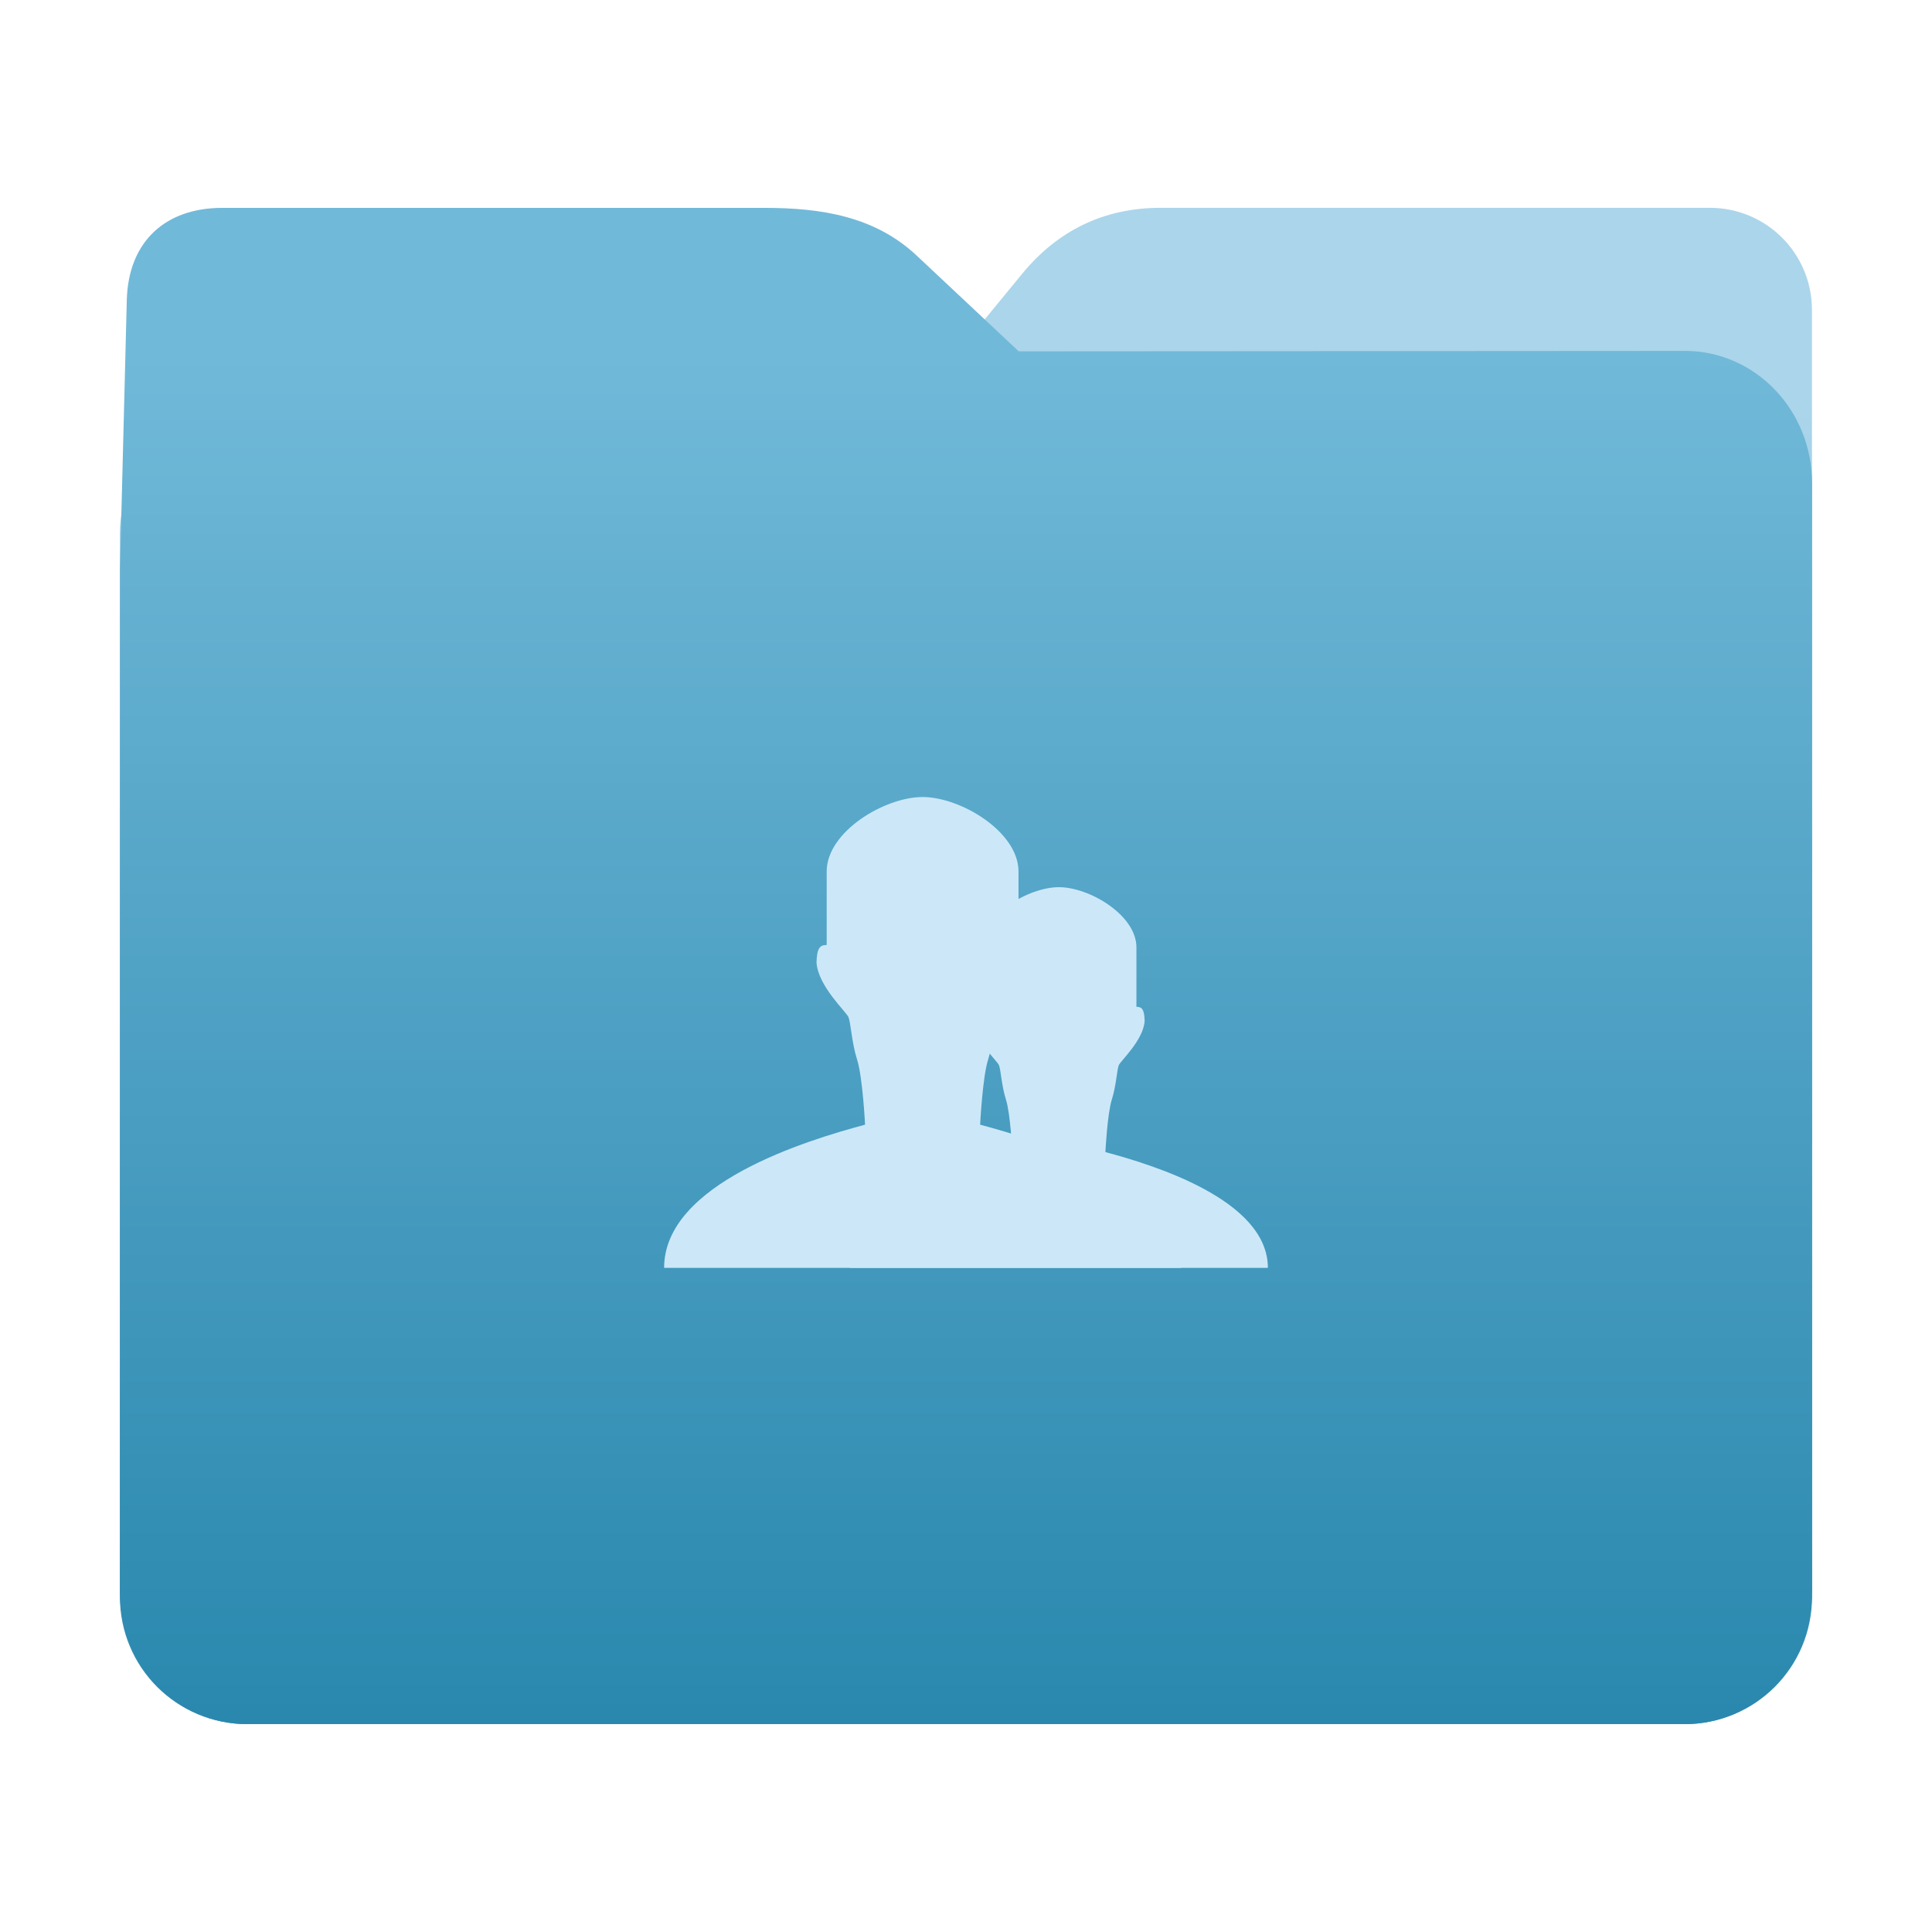
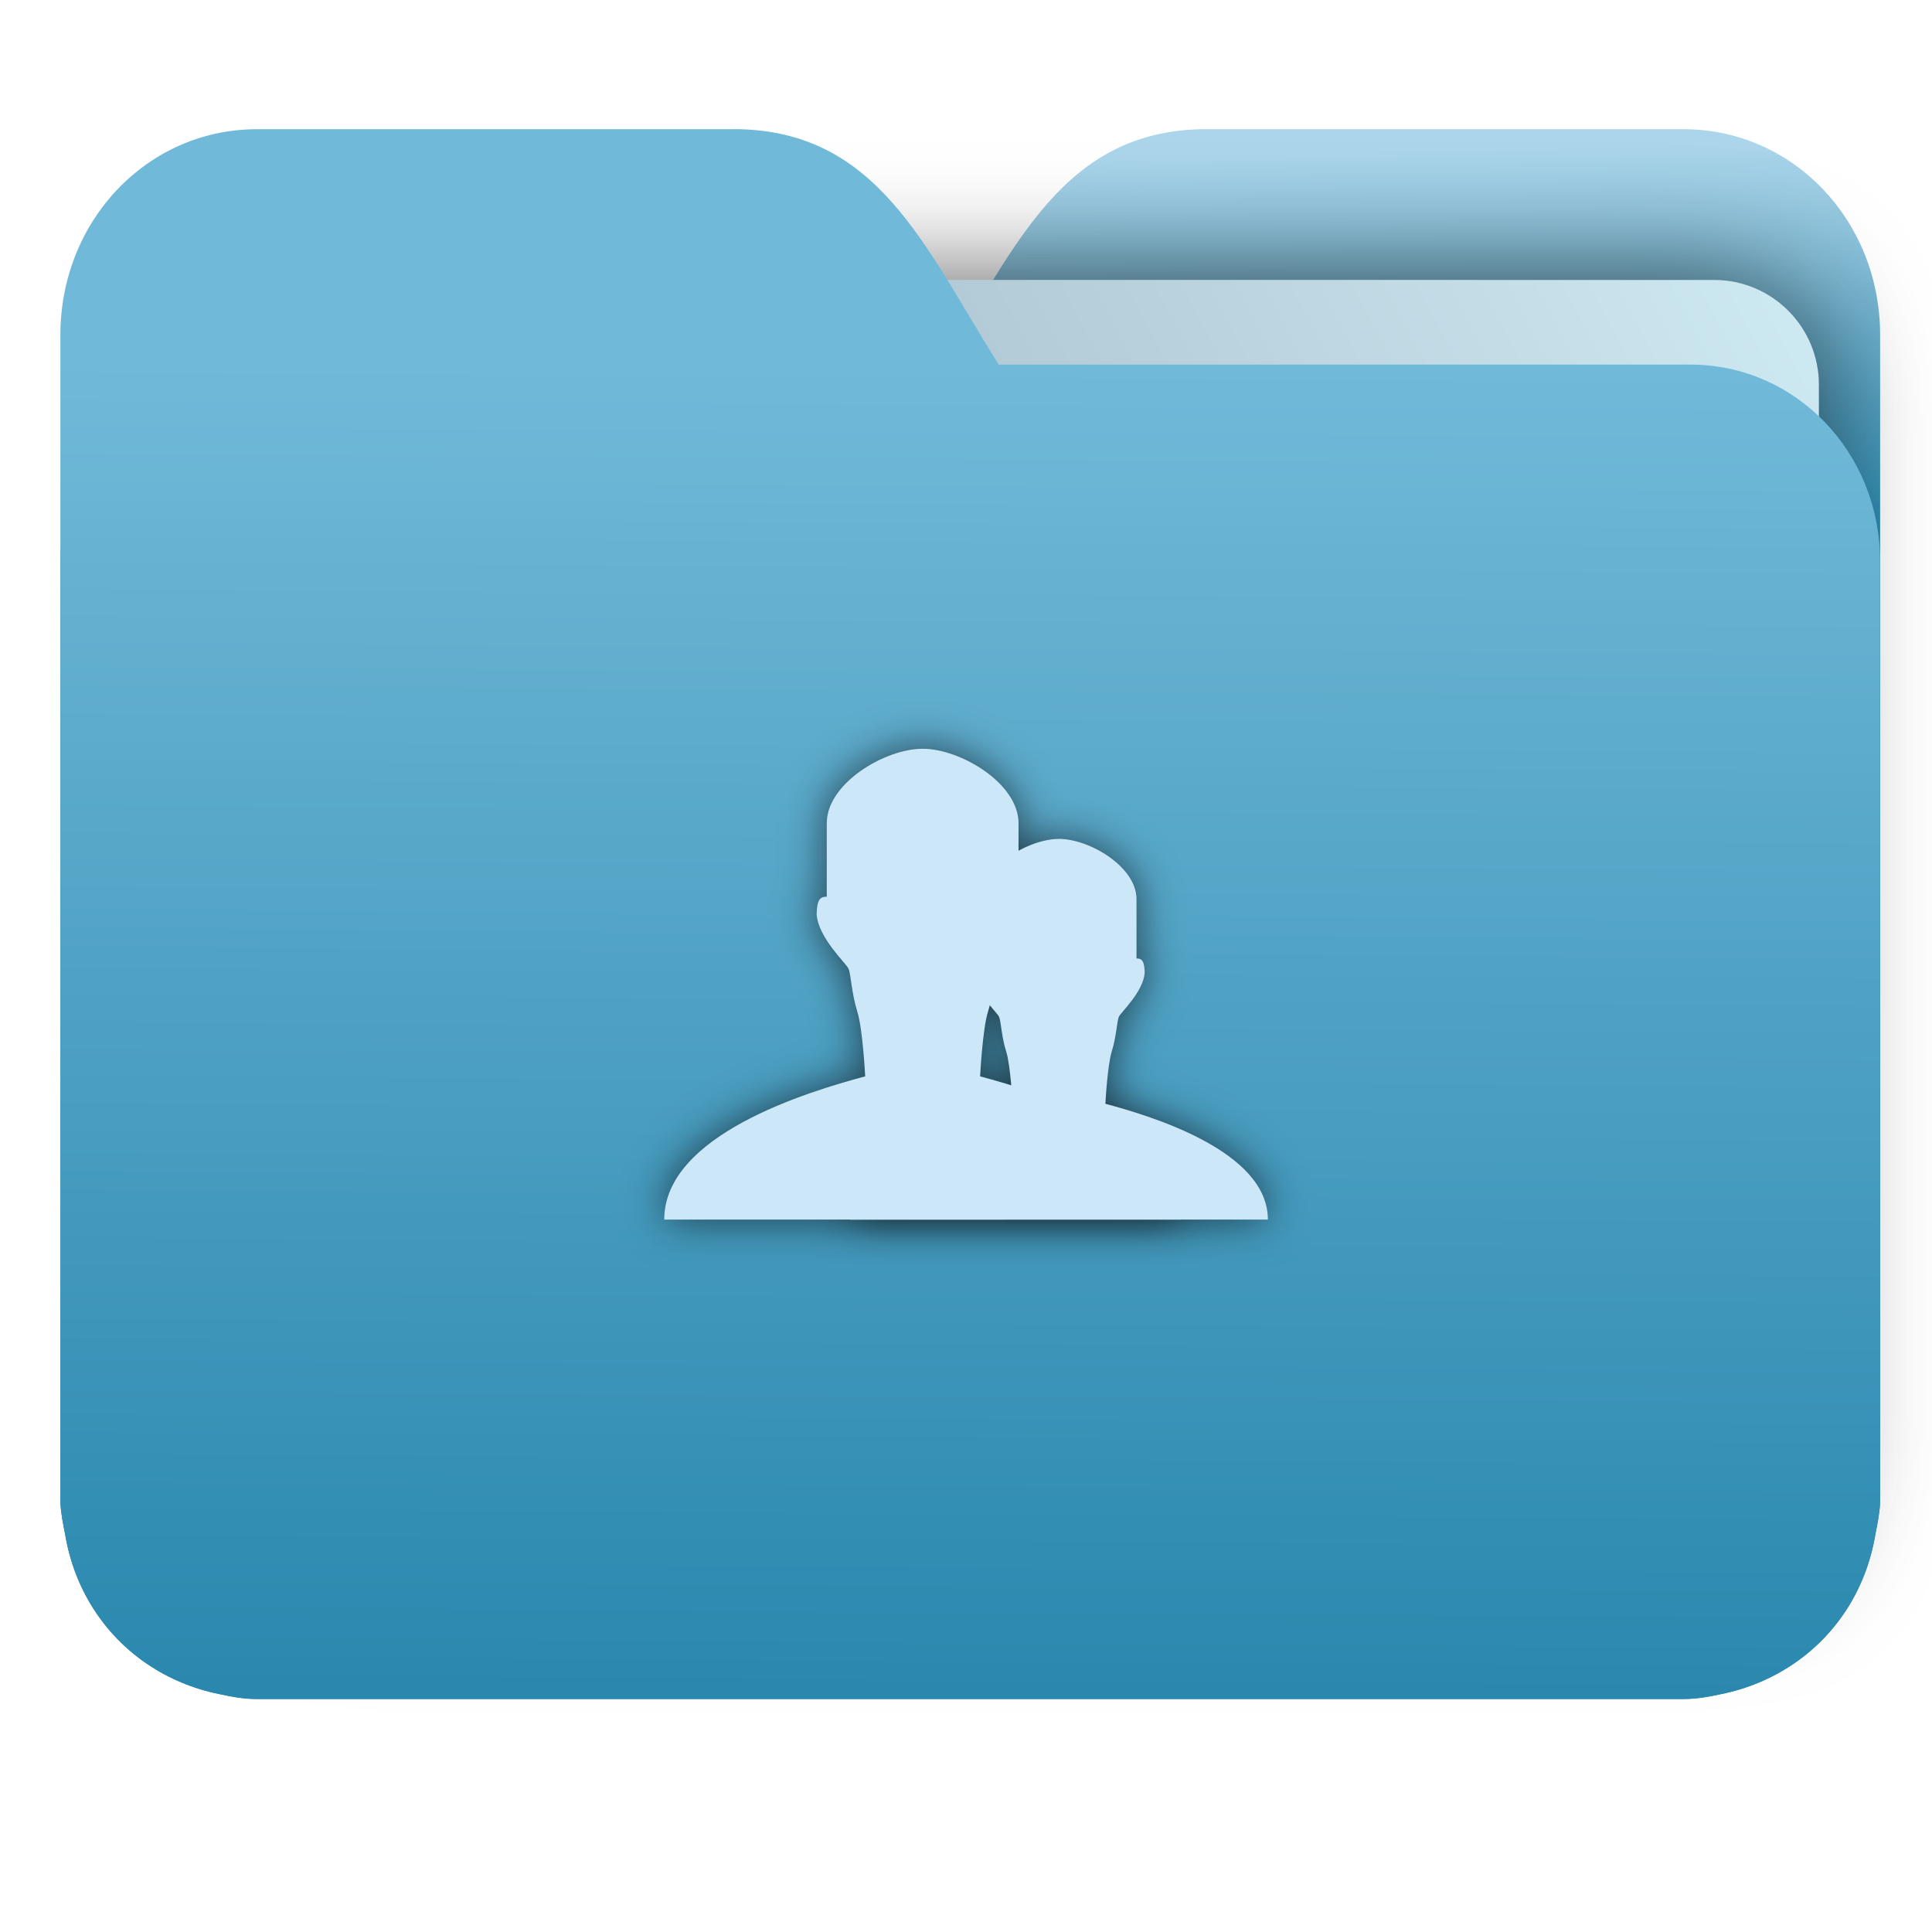
- <svg xmlns="http://www.w3.org/2000/svg" xmlns:xlink="http://www.w3.org/1999/xlink" width="32" height="32" version="1" id="svg16">
-   <defs id="defs20">
-     <linearGradient id="linearGradient820">
-       <stop style="stop-color:#2a88ae;stop-opacity:1;" offset="0" id="stop816" />
-       <stop style="stop-color:#abd5ea;stop-opacity:1" offset="1" id="stop818" />
-     </linearGradient>
-     <linearGradient xlink:href="#linearGradient820" id="linearGradient822" x1="16.902" y1="28.475" x2="16.874" y2="6.734" gradientUnits="userSpaceOnUse" gradientTransform="matrix(-1,0,0,1,32,0)" />
-     <linearGradient gradientTransform="matrix(1,0,0,1.041912,0.001349,-1.257476)" xlink:href="#linearGradient990" id="linearGradient829-3" x1="16.872" y1="28.452" x2="16.872" y2="6.792" gradientUnits="userSpaceOnUse" />
+ <svg xmlns="http://www.w3.org/2000/svg" xmlns:xlink="http://www.w3.org/1999/xlink" width="32" height="32" version="1" id="svg14">
+   <defs id="defs18">
    <linearGradient id="linearGradient990">
      <stop id="stop986" offset="0" style="stop-color:#2a88ae;stop-opacity:1" />
      <stop id="stop988" offset="1" style="stop-color:#71b9d9;stop-opacity:1" />
    </linearGradient>
+     <linearGradient id="linearGradient827">
+       <stop style="stop-color:#2a88ae;stop-opacity:1" offset="0" id="stop823" />
+       <stop style="stop-color:#abd5ea;stop-opacity:1" offset="1" id="stop825" />
+     </linearGradient>
+     <linearGradient id="linearGradient889">
+       <stop style="stop-color:#8998ad;stop-opacity:1" offset="0" id="stop885" />
+       <stop style="stop-color:#ceeaf2;stop-opacity:1" offset="1" id="stop887" />
+     </linearGradient>
+     <linearGradient xlink:href="#linearGradient990" id="linearGradient975" x1="-5.667" y1="22.201" x2="-5.597" y2="10.718" gradientUnits="userSpaceOnUse" gradientTransform="matrix(1.847145,0,0,1.912299,26.88108,-14.45669)" />
+     <linearGradient xlink:href="#linearGradient889" id="linearGradient891-3-3" x1="-34.169" y1="21.288" x2="-13.153" y2="7.458" gradientUnits="userSpaceOnUse" gradientTransform="matrix(1.22724,0,0,1.552759,46.26793,-6.946171)" />
+     <linearGradient gradientTransform="matrix(1.000006,0,0,1.035279,32.26728,-2.637453)" xlink:href="#linearGradient827" id="linearGradient1037" x1="-8.097" y1="11.095" x2="-8.175" y2="4.938" gradientUnits="userSpaceOnUse" />
+     <filter style="color-interpolation-filters:sRGB" id="filter1896" x="-0.088" width="1.176" y="-0.106" height="1.211">
+       <feGaussianBlur stdDeviation="0.945" id="feGaussianBlur1898" />
+     </filter>
+     <filter style="color-interpolation-filters:sRGB" id="filter1662" x="-0.123" width="1.247" y="-0.135" height="1.271">
+       <feGaussianBlur stdDeviation="0.356" id="feGaussianBlur1664" />
+     </filter>
+     <filter style="color-interpolation-filters:sRGB" id="filter1666" x="-0.1" width="1.2" y="-0.11" height="1.219">
+       <feGaussianBlur stdDeviation="0.356" id="feGaussianBlur1668" />
+     </filter>
  </defs>
-   <path style="fill:url(#linearGradient822);fill-opacity:1;stroke:none;stroke-width:0.145;stroke-miterlimit:4;stroke-dasharray:none;stroke-opacity:1" d="m 4.096,6.727 c -1.169,-7.39e-4 -2.11,0.941 -2.11,2.11 V 26.447 c 0,1.169 0.941,2.11 2.11,2.11 h 23.807 c 1.169,0 2.11,-0.941 2.11,-2.11 l -7.31e-4,-16.245 -7.32e-4,-5.067 c 0,-0.938 -0.755,-1.693 -1.693,-1.693 h -9.091 c -0.938,0 -1.705,0.371 -2.3,1.096 l -1.802,2.195 z" id="rect4549-3" />
-   <path style="fill:url(#linearGradient829-3);fill-opacity:1;stroke:none;stroke-width:0.102;stroke-miterlimit:4;stroke-dasharray:none;stroke-opacity:1" d="m 27.904,5.812 c 1.169,-7.697e-4 2.11,0.98 2.11,2.198 V 26.359 c 0,1.218 -0.941,2.198 -2.11,2.198 H 4.096 c -1.169,0 -2.11,-0.98 -2.11,-2.198 L 1.987,9.434 2.1,4.973 C 2.125,3.996 2.743,3.443 3.681,3.443 h 8.979 c 0.938,0 1.827,0.137 2.524,0.791 L 16.873,5.819 Z" id="rect4549-9" />
-   <g transform="matrix(0.09615385,0,0,0.09615385,6.502555,-75.82959)" id="g856">
-     <path id="path6496-5" d="m 135.822,1007.028 c 0,-14.581 -24.744,-22.021 -34.614,-24.666 0,0 0.409,-8.176 1.363,-11.175 0.954,-2.998 1.09,-6.405 1.499,-7.359 0.409,-0.954 5.227,-5.315 5.499,-9.403 -0.065,-2.439 -0.547,-3.017 -1.752,-3.017 v -12.671 c 0,-6.842 -9.973,-12.816 -16.52,-12.816 -6.547,0 -16.52,5.974 -16.52,12.816 v 12.671 c -1.204,0 -1.686,0.578 -1.752,3.017 0.273,4.088 5.09,8.449 5.499,9.403 0.409,0.954 0.545,4.361 1.499,7.359 0.954,2.998 1.363,11.175 1.363,11.175 -9.87,2.645 -34.614,10.084 -34.614,24.666 z" style="fill:#cce8f8;fill-opacity:1;fill-rule:evenodd;stroke:none;stroke-width:1px;stroke-linecap:butt;stroke-linejoin:miter;stroke-opacity:1" />
-     <path style="fill:#cce8f8;fill-opacity:1;fill-rule:evenodd;stroke:none;stroke-width:0.809px;stroke-linecap:butt;stroke-linejoin:miter;stroke-opacity:1" d="m 150.773,1007.028 c 0,-11.79 -20.006,-17.805 -27.987,-19.943 0,0 0.331,-6.611 1.102,-9.035 0.771,-2.424 0.881,-5.179 1.212,-5.95 0.331,-0.771 4.226,-4.297 4.446,-7.603 -0.053,-1.972 -0.442,-2.44 -1.416,-2.44 v -10.245 c 0,-5.532 -8.064,-10.362 -13.357,-10.362 -5.293,0 -13.357,4.831 -13.357,10.362 v 10.245 c -0.974,0 -1.363,0.467 -1.416,2.44 0.22,3.305 4.116,6.831 4.446,7.603 0.331,0.771 0.441,3.526 1.212,5.95 0.771,2.424 1.102,9.035 1.102,9.035 -7.98,2.138 -27.987,8.154 -27.987,19.943 z" id="path852" />
+   <path id="path25-2" style="opacity:1;fill:url(#linearGradient1037);fill-opacity:1;stroke:none;stroke-width:1.278" d="m 19.993,2.139 c -2.391,0 -3.167,1.951 -4.395,3.9 H 4.14 c -1.739,0 -3.139,1.45 -3.139,3.25 v 1.3 11.05 1.95 1.138 0.163 c 0.008,0.181 0.045,0.356 0.079,0.528 0.149,0.898 0.644,1.665 1.374,2.153 0.348,0.233 0.75,0.402 1.178,0.488 0.213,0.045 0.401,0.082 0.628,0.082 H 27.883 c 0.227,0 0.414,-0.035 0.628,-0.082 0.427,-0.086 0.829,-0.255 1.177,-0.488 0.73,-0.487 1.223,-1.254 1.374,-2.153 0.034,-0.172 0.07,-0.348 0.079,-0.528 V 24.727 23.589 5.552 c 0,-1.901 -1.443,-3.412 -3.257,-3.412 H 19.996 Z" />
+   <rect ry="1.735" transform="matrix(1,1.0483019e-4,-6.5484411e-5,1,0,0)" y="4.634" x="4.334" height="21.475" width="25.793" id="rect883-5-5-6" style="opacity:0.647;vector-effect:none;fill:#070707;fill-opacity:1;fill-rule:nonzero;stroke:none;stroke-width:0.2;stroke-linecap:butt;stroke-linejoin:miter;stroke-miterlimit:4;stroke-dasharray:none;stroke-dashoffset:0;stroke-opacity:1;paint-order:markers stroke fill;filter:url(#filter1896)" />
+   <rect ry="1.735" transform="matrix(1,1.0483019e-4,-6.5484411e-5,1,0,0)" y="4.634" x="4.334" height="21.475" width="25.793" id="rect883-5-5" style="opacity:1;vector-effect:none;fill:url(#linearGradient891-3-3);fill-opacity:1;fill-rule:nonzero;stroke:none;stroke-width:0.2;stroke-linecap:butt;stroke-linejoin:miter;stroke-miterlimit:4;stroke-dasharray:none;stroke-dashoffset:0;stroke-opacity:1;paint-order:markers stroke fill" />
+   <path id="path25" style="opacity:1;fill:url(#linearGradient975);fill-opacity:1;stroke:none;stroke-width:1.278" d="m 12.147,2.139 c 2.391,0 3.167,1.951 4.395,3.9 h 11.458 c 1.739,0 3.139,1.45 3.139,3.25 v 1.3 11.05 1.95 1.138 0.163 c -0.008,0.181 -0.045,0.356 -0.079,0.528 -0.149,0.898 -0.644,1.665 -1.374,2.153 -0.348,0.233 -0.75,0.402 -1.178,0.488 -0.213,0.045 -0.401,0.082 -0.628,0.082 H 4.257 c -0.227,0 -0.414,-0.035 -0.628,-0.082 -0.427,-0.086 -0.829,-0.255 -1.177,-0.488 C 1.723,27.082 1.23,26.315 1.079,25.417 1.045,25.245 1.009,25.069 1,24.889 V 24.727 23.589 5.552 c 0,-1.901 1.443,-3.412 3.257,-3.412 h 7.887 z" />
+   <g id="g1672">
+     <path id="path6496-5-6" d="m 19.562,20.2 c 0,-1.402 -2.379,-2.117 -3.328,-2.372 0,0 0.039,-0.786 0.131,-1.074 0.092,-0.288 0.105,-0.616 0.144,-0.708 0.039,-0.092 0.503,-0.511 0.529,-0.904 -0.006,-0.235 -0.053,-0.29 -0.168,-0.29 v -1.218 c 0,-0.658 -0.959,-1.232 -1.588,-1.232 -0.629,0 -1.588,0.574 -1.588,1.232 v 1.218 c -0.116,0 -0.162,0.056 -0.168,0.29 0.026,0.393 0.489,0.812 0.529,0.904 0.039,0.092 0.052,0.419 0.144,0.708 0.092,0.288 0.131,1.074 0.131,1.074 C 13.379,18.083 11,18.798 11,20.2 Z" style="opacity:0.647;fill:#070707;fill-opacity:1;fill-rule:evenodd;stroke:none;stroke-width:0.096px;stroke-linecap:butt;stroke-linejoin:miter;stroke-opacity:1;filter:url(#filter1666)" />
+     <path style="opacity:0.647;fill:#070707;fill-opacity:1;fill-rule:evenodd;stroke:none;stroke-width:0.078px;stroke-linecap:butt;stroke-linejoin:miter;stroke-opacity:1;filter:url(#filter1662)" d="m 21,20.2 c 0,-1.134 -1.924,-1.712 -2.691,-1.918 0,0 0.032,-0.636 0.106,-0.869 0.074,-0.233 0.085,-0.498 0.117,-0.572 0.032,-0.074 0.406,-0.413 0.428,-0.731 -0.005,-0.19 -0.043,-0.235 -0.136,-0.235 v -0.985 c 0,-0.532 -0.775,-0.996 -1.284,-0.996 -0.509,0 -1.284,0.464 -1.284,0.996 v 0.985 c -0.094,0 -0.131,0.045 -0.136,0.235 0.021,0.318 0.396,0.657 0.428,0.731 0.032,0.074 0.042,0.339 0.117,0.572 0.074,0.233 0.106,0.869 0.106,0.869 -0.767,0.206 -2.691,0.784 -2.691,1.918 z" id="path852-7" />
+   </g>
+   <g id="g2753" transform="translate(24.30296,6.075891)">
+     <path id="path6496-5" d="m -4.741,14.124 c 0,-1.402 -2.379,-2.117 -3.328,-2.372 0,0 0.039,-0.786 0.131,-1.074 0.092,-0.288 0.105,-0.616 0.144,-0.708 0.039,-0.092 0.503,-0.511 0.529,-0.904 -0.006,-0.235 -0.053,-0.29 -0.168,-0.29 V 7.558 c 0,-0.658 -0.959,-1.232 -1.588,-1.232 -0.629,0 -1.588,0.574 -1.588,1.232 v 1.218 c -0.116,0 -0.162,0.056 -0.168,0.29 0.026,0.393 0.489,0.812 0.529,0.904 0.039,0.092 0.052,0.419 0.144,0.708 0.092,0.288 0.131,1.074 0.131,1.074 -0.949,0.254 -3.328,0.97 -3.328,2.372 z" style="fill:#cce8f8;fill-opacity:1;fill-rule:evenodd;stroke:none;stroke-width:0.096px;stroke-linecap:butt;stroke-linejoin:miter;stroke-opacity:1" />
+     <path style="fill:#cce8f8;fill-opacity:1;fill-rule:evenodd;stroke:none;stroke-width:0.078px;stroke-linecap:butt;stroke-linejoin:miter;stroke-opacity:1" d="m -3.303,14.124 c 0,-1.134 -1.924,-1.712 -2.691,-1.918 0,0 0.032,-0.636 0.106,-0.869 0.074,-0.233 0.085,-0.498 0.117,-0.572 0.032,-0.074 0.406,-0.413 0.428,-0.731 -0.005,-0.19 -0.043,-0.235 -0.136,-0.235 V 8.815 c 0,-0.532 -0.775,-0.996 -1.284,-0.996 -0.509,0 -1.284,0.464 -1.284,0.996 v 0.985 c -0.094,0 -0.131,0.045 -0.136,0.235 0.021,0.318 0.396,0.657 0.428,0.731 0.032,0.074 0.042,0.339 0.117,0.572 0.074,0.233 0.106,0.869 0.106,0.869 -0.767,0.206 -2.691,0.784 -2.691,1.918 z" id="path852" />
  </g>
</svg>
